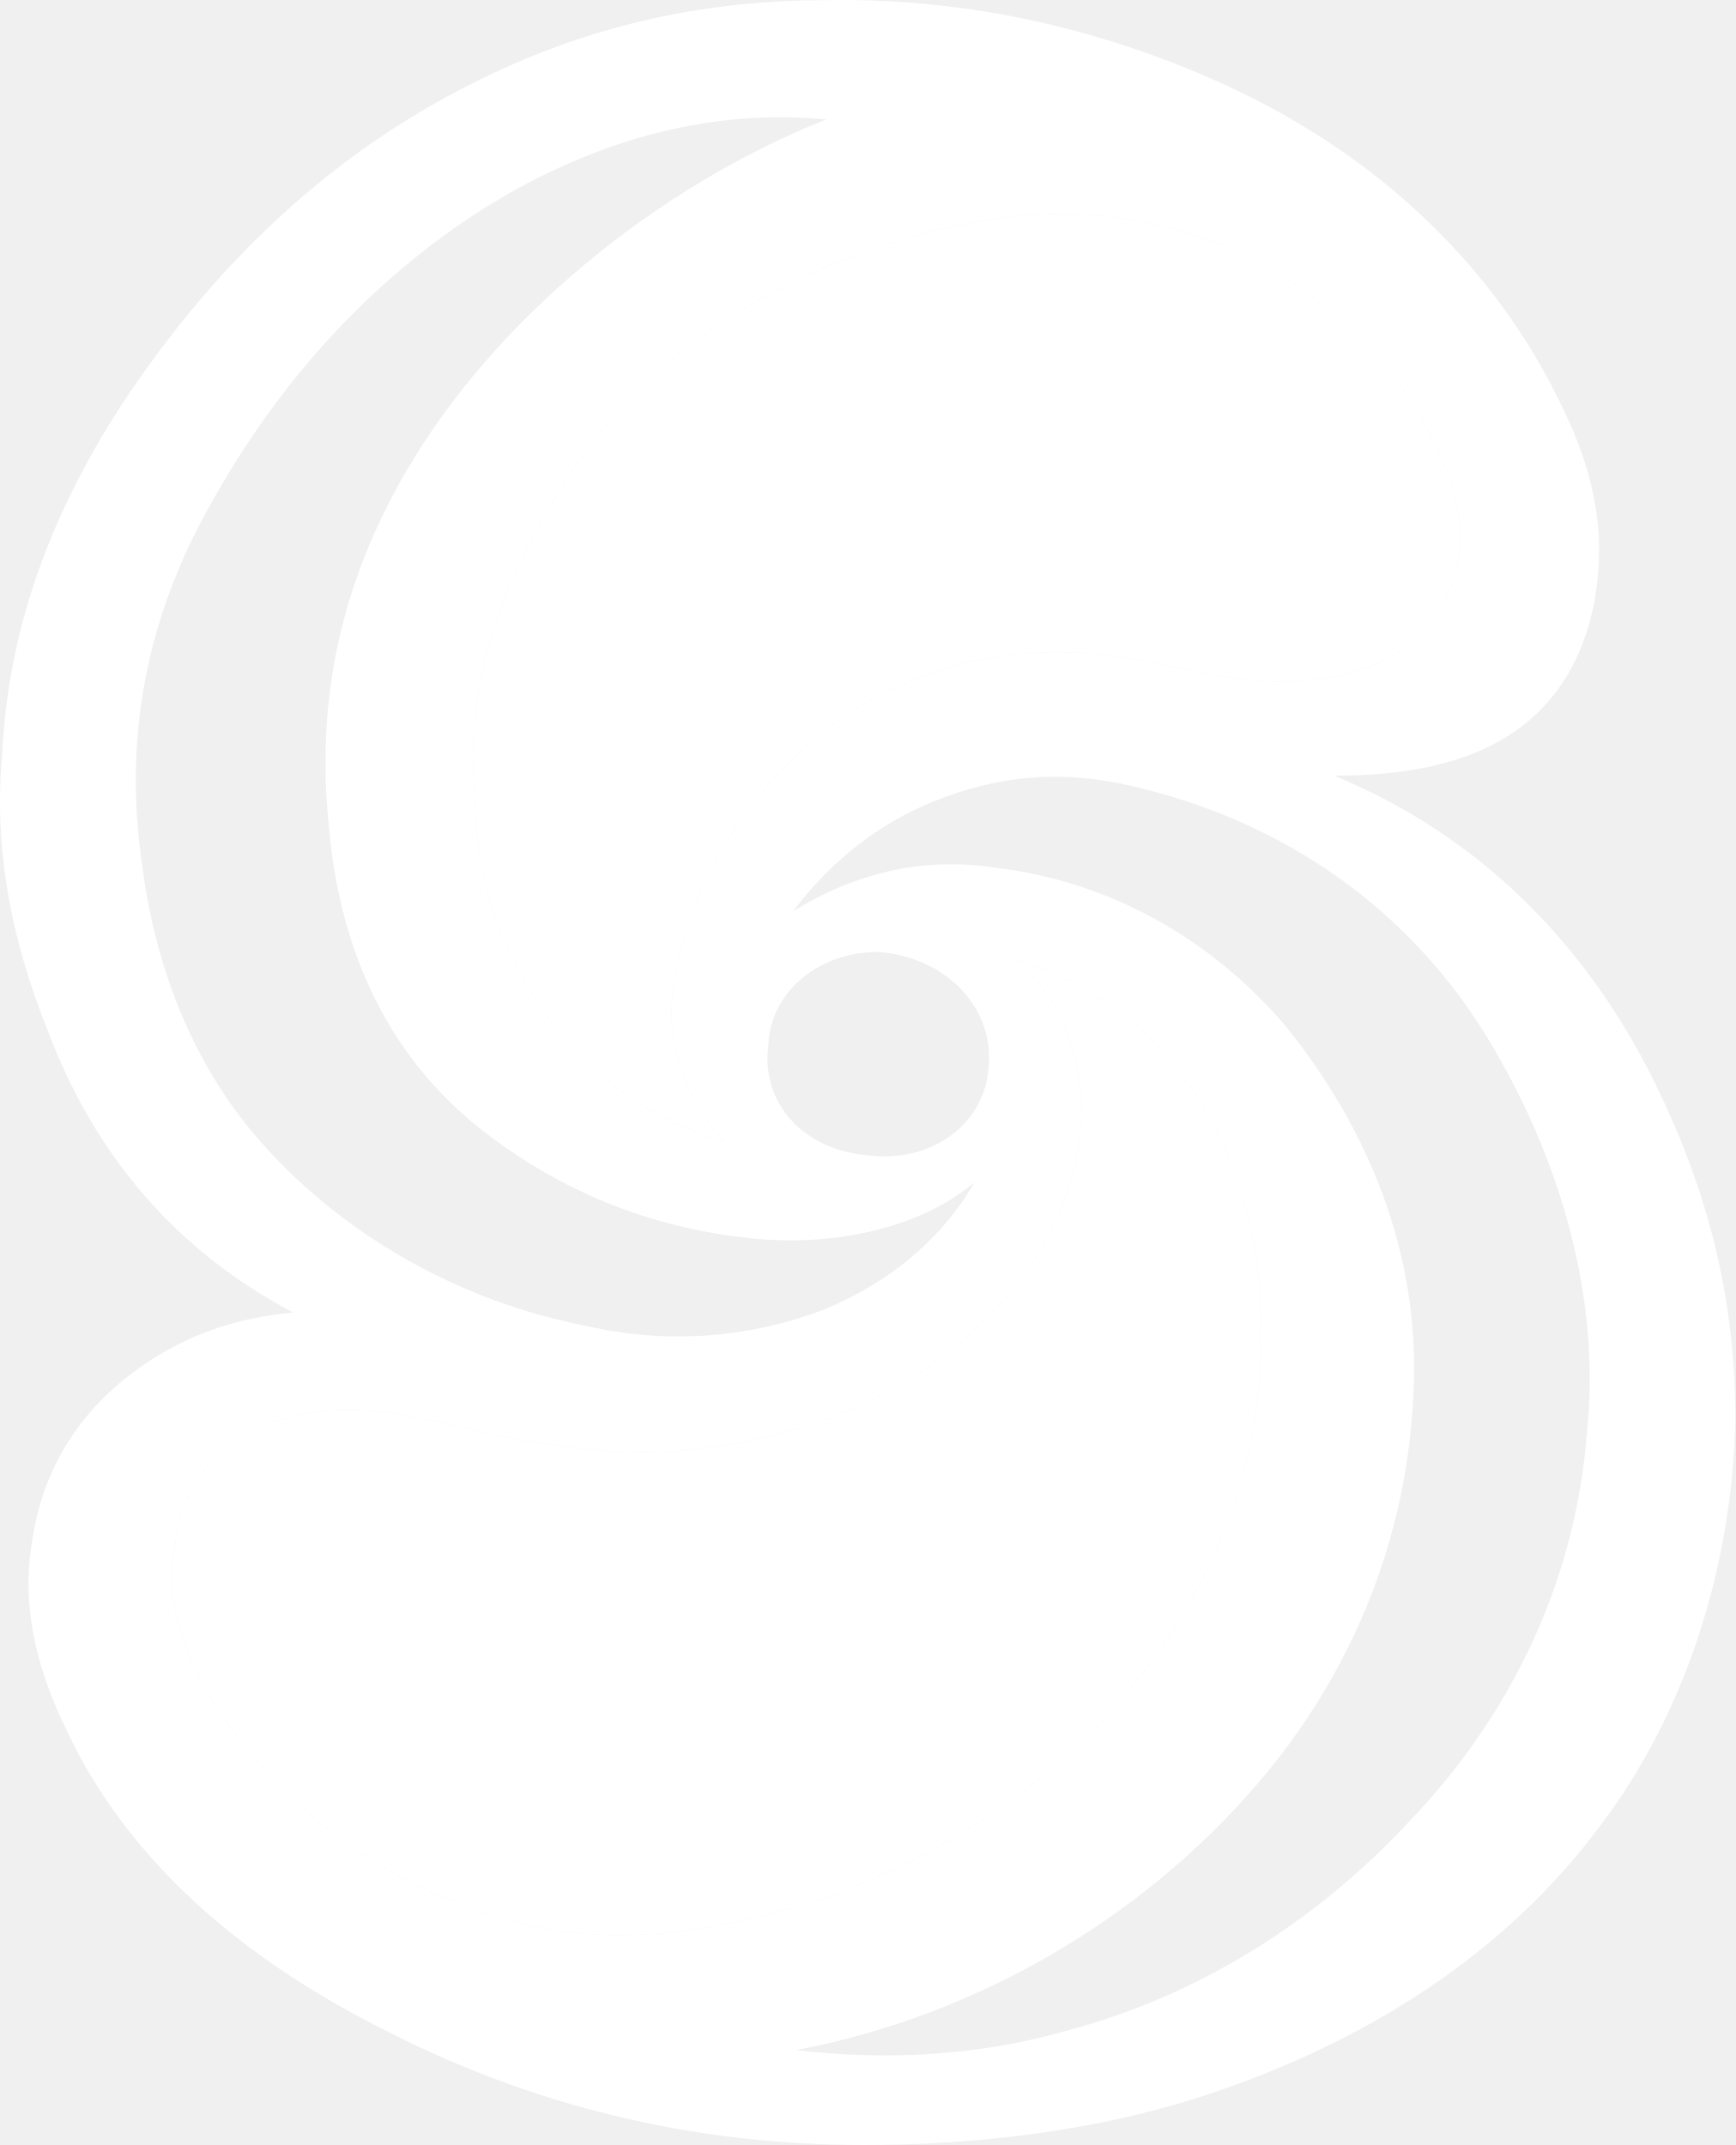
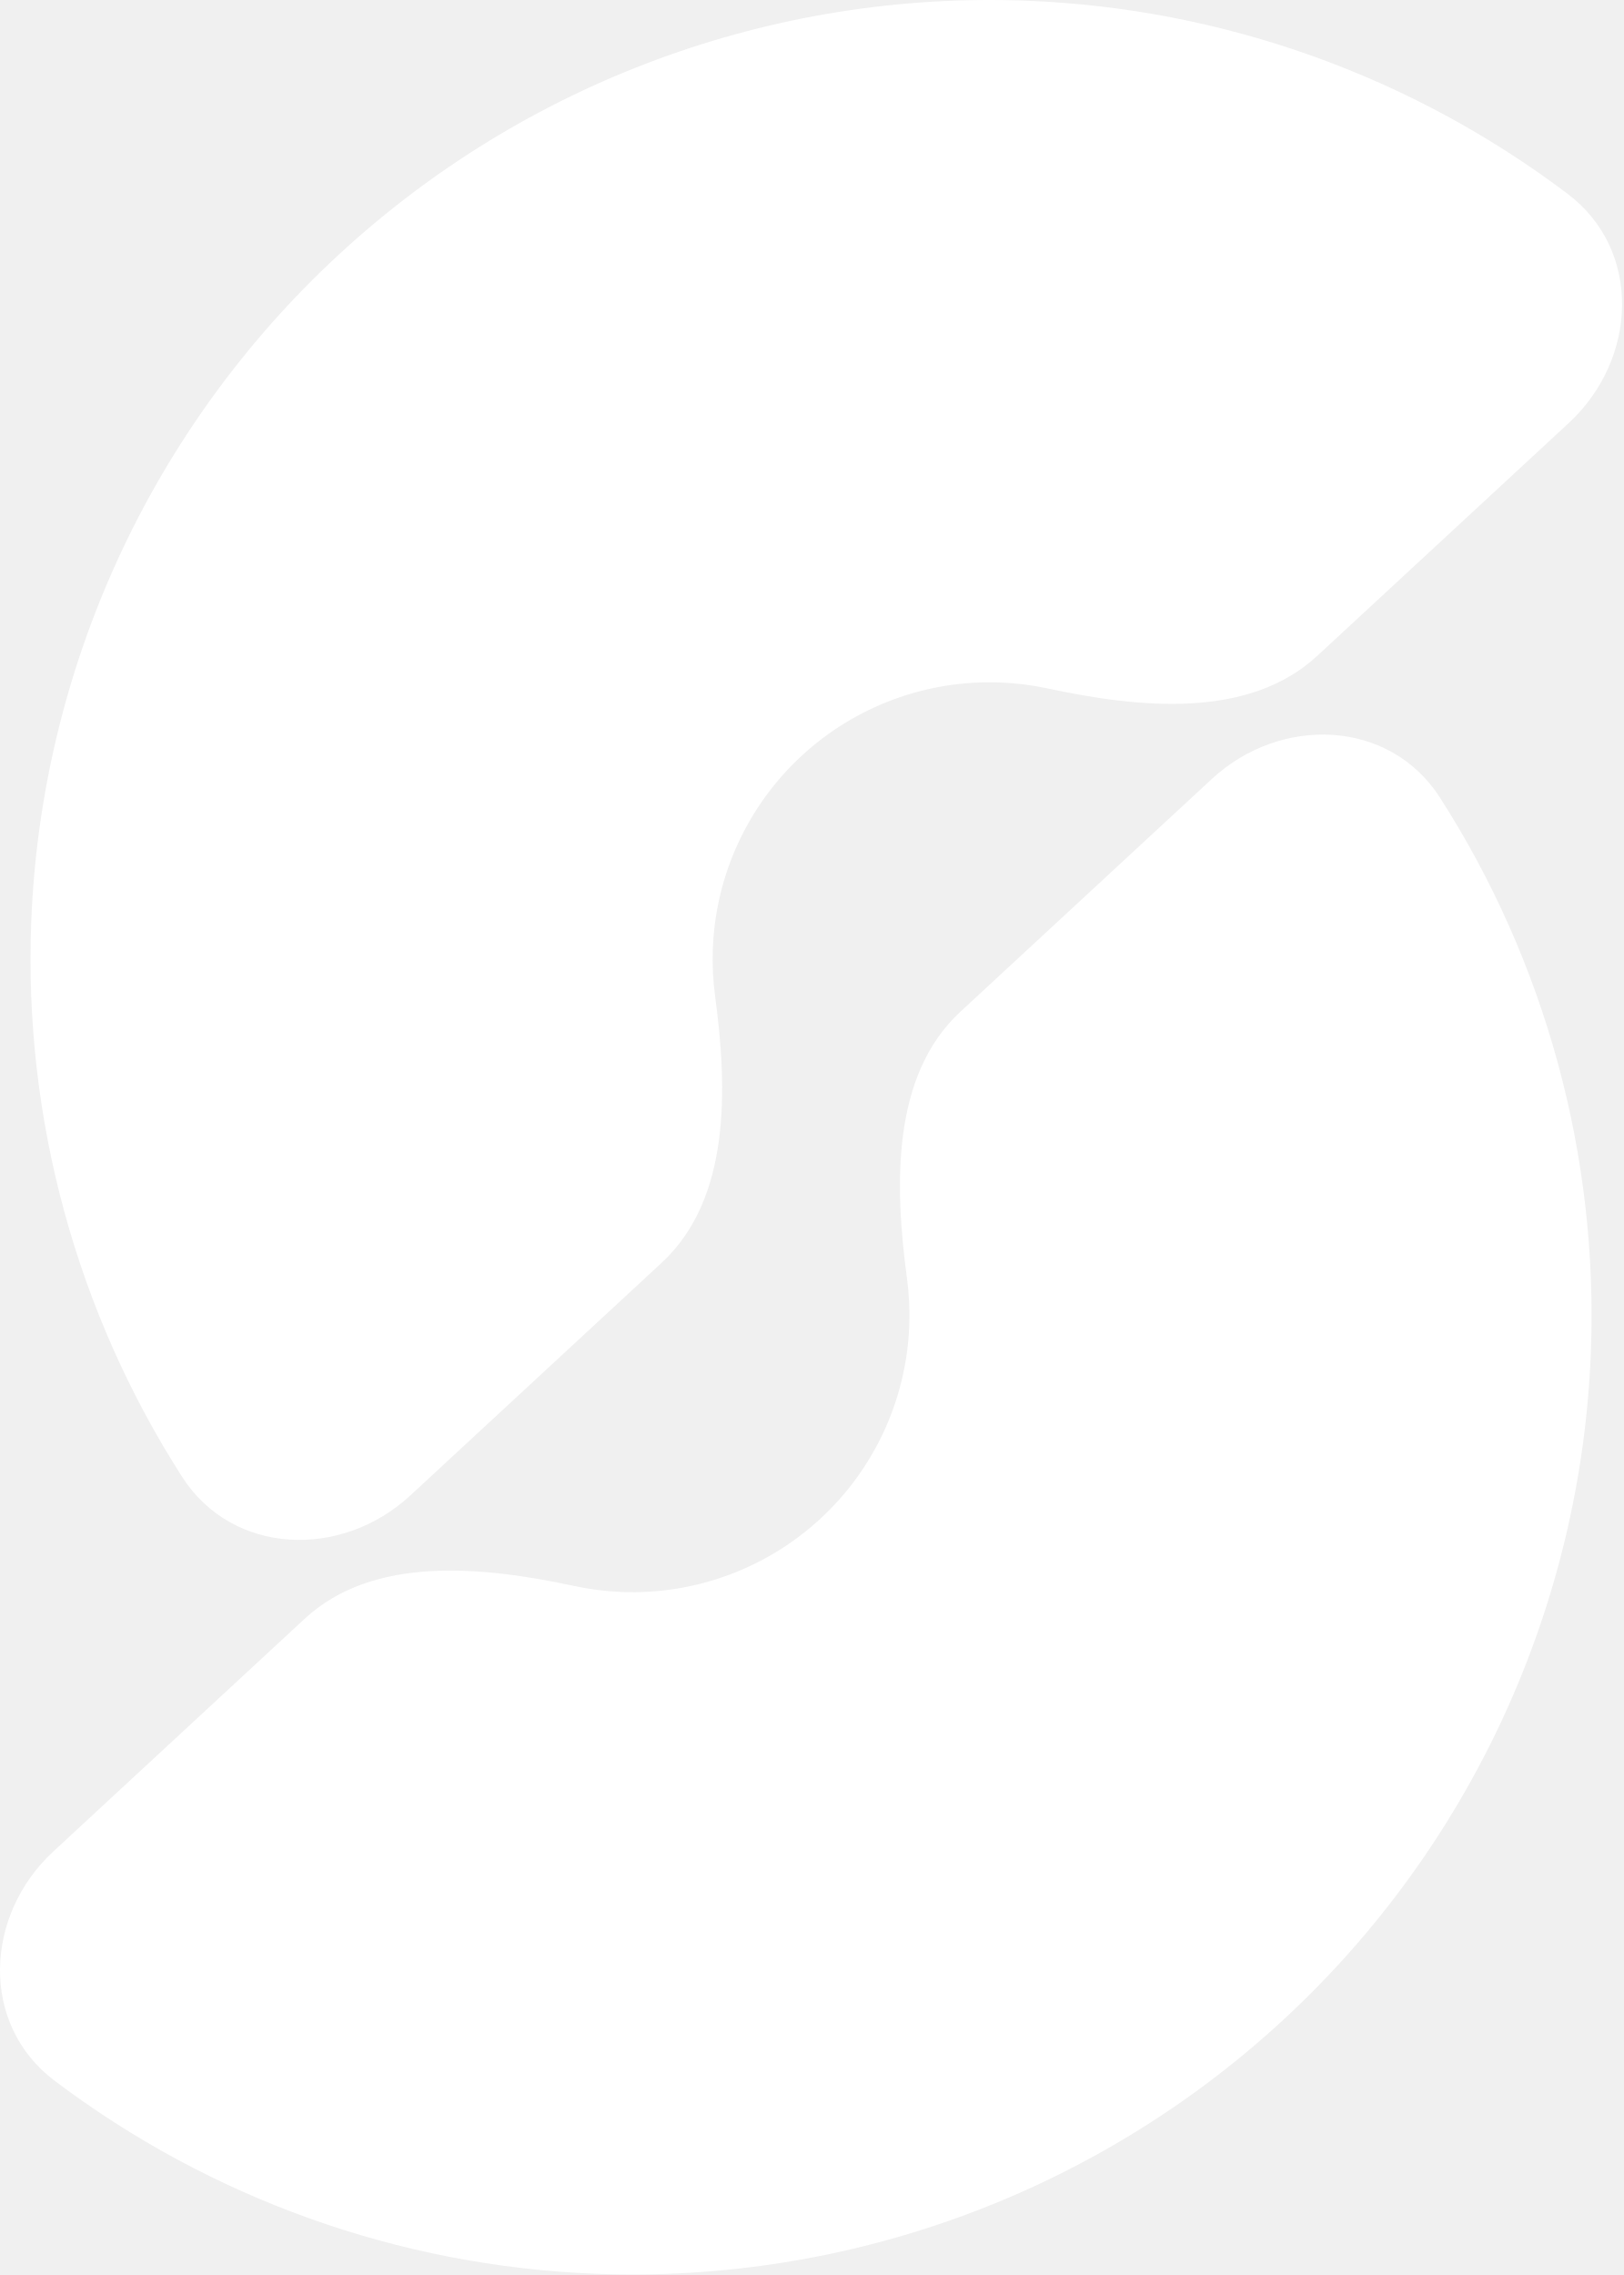
- <svg xmlns="http://www.w3.org/2000/svg" width="711" height="879" viewBox="0 0 711 879" fill="none">
-   <path fill-rule="evenodd" clip-rule="evenodd" d="M338.48 0.06C399.254 -1.051 457.777 13.394 508.421 37.84C568.07 66.73 613.087 111.177 638.972 164.514C651.352 188.96 656.979 212.294 654.728 235.629C652.477 261.186 642.348 283.41 623.216 297.855C604.083 312.3 578.198 317.856 546.686 317.856C608.585 343.413 652.477 390.083 679.488 446.753C701.996 493.422 711 536.758 711 581.205C709.875 643.431 689.617 703.434 655.854 747.881C616.463 801.218 559.066 836.775 496.042 857.888C449.899 873.444 399.254 879 354.237 879C282.209 879 218.059 862.332 160.661 833.442C97.637 802.329 51.494 761.215 26.734 707.879C14.355 682.322 8.727 656.765 13.229 631.208C17.731 600.095 34.612 575.649 59.372 558.981C77.379 546.758 96.511 540.091 120.146 537.869C71.752 512.312 39.114 473.421 19.982 423.418C4.226 384.527 -2.527 346.747 0.849 310.078C3.1 258.964 19.982 212.294 49.243 166.736C90.884 103.399 142.654 56.73 206.804 27.839C248.445 8.949 292.338 0.06 338.48 0.06ZM338.48 48.952C292.338 44.507 248.445 56.73 209.055 78.953C158.411 107.844 116.769 152.291 87.508 204.516C60.498 251.186 50.369 301.188 58.247 354.525C63.874 398.972 80.755 438.974 107.766 468.976C141.529 506.756 188.797 533.424 240.567 543.425C274.331 551.203 308.094 547.87 337.355 536.758C364.365 525.646 385.749 507.867 399.254 484.533C376.745 503.423 342.982 510.09 312.595 507.867C270.954 504.534 233.815 490.088 202.303 466.754C159.536 435.641 139.278 390.083 134.776 338.968C129.149 285.632 140.404 237.851 166.289 193.404C202.303 131.179 268.703 76.731 338.48 48.952ZM296.839 467.865C277.707 446.753 270.954 422.307 277.707 394.527C285.585 354.525 311.47 318.967 342.982 295.633C377.871 271.187 417.261 263.409 456.651 268.964C482.536 272.298 505.045 281.187 532.056 278.965C555.69 277.854 574.822 270.076 587.202 253.408C601.833 234.518 600.707 211.183 590.578 187.849C571.446 142.29 529.805 107.844 483.662 94.51C442.021 82.287 402.63 87.843 363.24 100.066C305.843 118.956 256.324 153.402 227.062 204.516C201.177 247.852 191.048 284.521 194.425 325.634C195.55 370.081 211.306 404.528 237.191 432.307C254.073 448.975 274.331 461.198 296.839 467.865ZM359.864 390.083C336.23 390.083 315.972 405.639 314.846 427.863C311.47 452.308 329.477 471.198 355.362 473.421C381.247 476.754 402.63 461.198 404.881 438.974C408.257 413.417 388 392.305 359.864 390.083ZM417.261 393.416C435.268 411.195 442.021 431.196 443.146 453.42C443.146 491.2 422.888 525.646 393.627 550.092C360.989 577.871 318.223 591.205 278.832 594.539C246.195 596.761 215.808 591.205 187.672 584.538C160.661 577.871 135.902 574.538 113.393 582.316C88.633 590.094 74.003 610.095 71.752 633.43C66.125 661.209 80.755 691.211 98.762 713.435C126.898 750.104 164.038 773.438 204.553 785.661C246.195 798.995 291.212 792.328 330.602 780.105C390.251 761.215 442.021 723.435 475.784 675.655C505.045 632.319 519.676 584.538 516.299 533.424C514.049 486.755 496.042 447.864 465.655 420.084C451.024 407.861 434.143 398.972 417.261 393.416ZM326.101 840.109C363.24 844.554 401.505 842.331 436.393 832.331C491.54 817.885 539.934 786.772 577.073 746.77C619.84 702.323 645.725 646.764 650.226 586.761C655.854 533.424 640.097 478.977 614.212 433.418C582.7 376.748 530.93 338.968 469.031 323.412C439.77 315.634 413.885 316.745 386.874 326.746C362.115 335.635 340.731 352.303 324.975 373.415C351.986 356.747 380.122 351.191 408.258 355.636C454.4 361.192 496.042 384.527 526.428 420.084C562.442 464.531 580.449 514.534 579.324 564.537C578.198 624.541 556.815 680.1 519.676 725.658C472.407 783.439 402.63 825.664 326.101 840.109Z" fill="white" />
-   <path d="M417.261 393.416C435.268 411.195 442.021 431.196 443.146 453.42C443.146 491.2 422.888 525.646 393.627 550.092C360.989 577.871 318.223 591.205 278.832 594.539C246.195 596.761 215.808 591.205 187.672 584.538C160.661 577.871 135.902 574.538 113.393 582.316C88.633 590.094 74.003 610.095 71.752 633.43C66.125 661.209 80.755 691.211 98.762 713.435C126.898 750.104 164.038 773.438 204.553 785.661C246.195 798.995 291.212 792.328 330.602 780.105C390.251 761.215 442.021 723.435 475.784 675.655C505.045 632.319 519.676 584.538 516.299 533.424C514.049 486.755 496.042 447.864 465.655 420.084C451.024 407.861 434.143 398.972 417.261 393.416Z" fill="white" />
-   <path d="M296.839 467.865C277.707 446.753 270.954 422.307 277.707 394.527C285.585 354.525 311.47 318.967 342.982 295.633C377.871 271.187 417.261 263.409 456.651 268.964C482.536 272.298 505.045 281.187 532.056 278.965C555.69 277.854 574.822 270.076 587.202 253.408C601.833 234.518 600.707 211.183 590.578 187.849C571.446 142.29 529.805 107.844 483.662 94.51C442.021 82.287 402.63 87.843 363.24 100.066C305.843 118.956 256.324 153.402 227.062 204.516C201.177 247.852 191.048 284.521 194.425 325.634C195.55 370.081 211.306 404.528 237.191 432.307C254.073 448.975 274.331 461.198 296.839 467.865Z" fill="white" />
+ <svg xmlns="http://www.w3.org/2000/svg" width="287" height="402" viewBox="0 0 287 402" fill="none">
+   <path d="M9.42 327.164C-2.74 338.418 -3.602 357.658 9.618 367.646C37.069 388.386 70.398 400.432 105.25 401.78C150.171 403.516 193.941 387.337 226.933 356.801C259.925 326.265 279.435 283.874 281.171 238.954C282.518 204.102 273.081 169.942 254.522 140.972C245.585 127.021 226.335 126.394 214.176 137.649L169.73 178.786C157.571 190.04 158.091 209.46 160.3 225.881C160.673 228.651 160.81 231.466 160.7 234.297C160.199 247.266 154.566 259.506 145.04 268.322C135.515 277.139 122.877 281.81 109.907 281.309C107.076 281.199 104.28 280.845 101.547 280.26C85.346 276.789 66.024 274.772 53.865 286.027L9.42 327.164Z" fill="white" />
+   <path d="M277.27 74.743C289.429 63.488 290.291 44.248 277.071 34.26C249.62 13.52 216.291 1.474 181.439 0.127C136.518 -1.61 92.748 14.569 59.756 45.105C26.765 75.641 7.254 118.032 5.518 162.953C4.171 197.804 13.608 231.964 32.167 260.934C41.104 274.885 60.354 275.512 72.513 264.258L116.959 223.121C129.118 211.866 128.599 192.446 126.389 176.026C126.017 173.255 125.88 170.44 125.989 167.61C126.49 154.64 132.123 142.401 141.649 133.584C151.174 124.768 163.812 120.096 176.782 120.598C179.613 120.707 182.409 121.061 185.142 121.647C201.343 125.117 220.665 127.134 232.824 115.88L277.27 74.743Z" fill="white" />
</svg>
